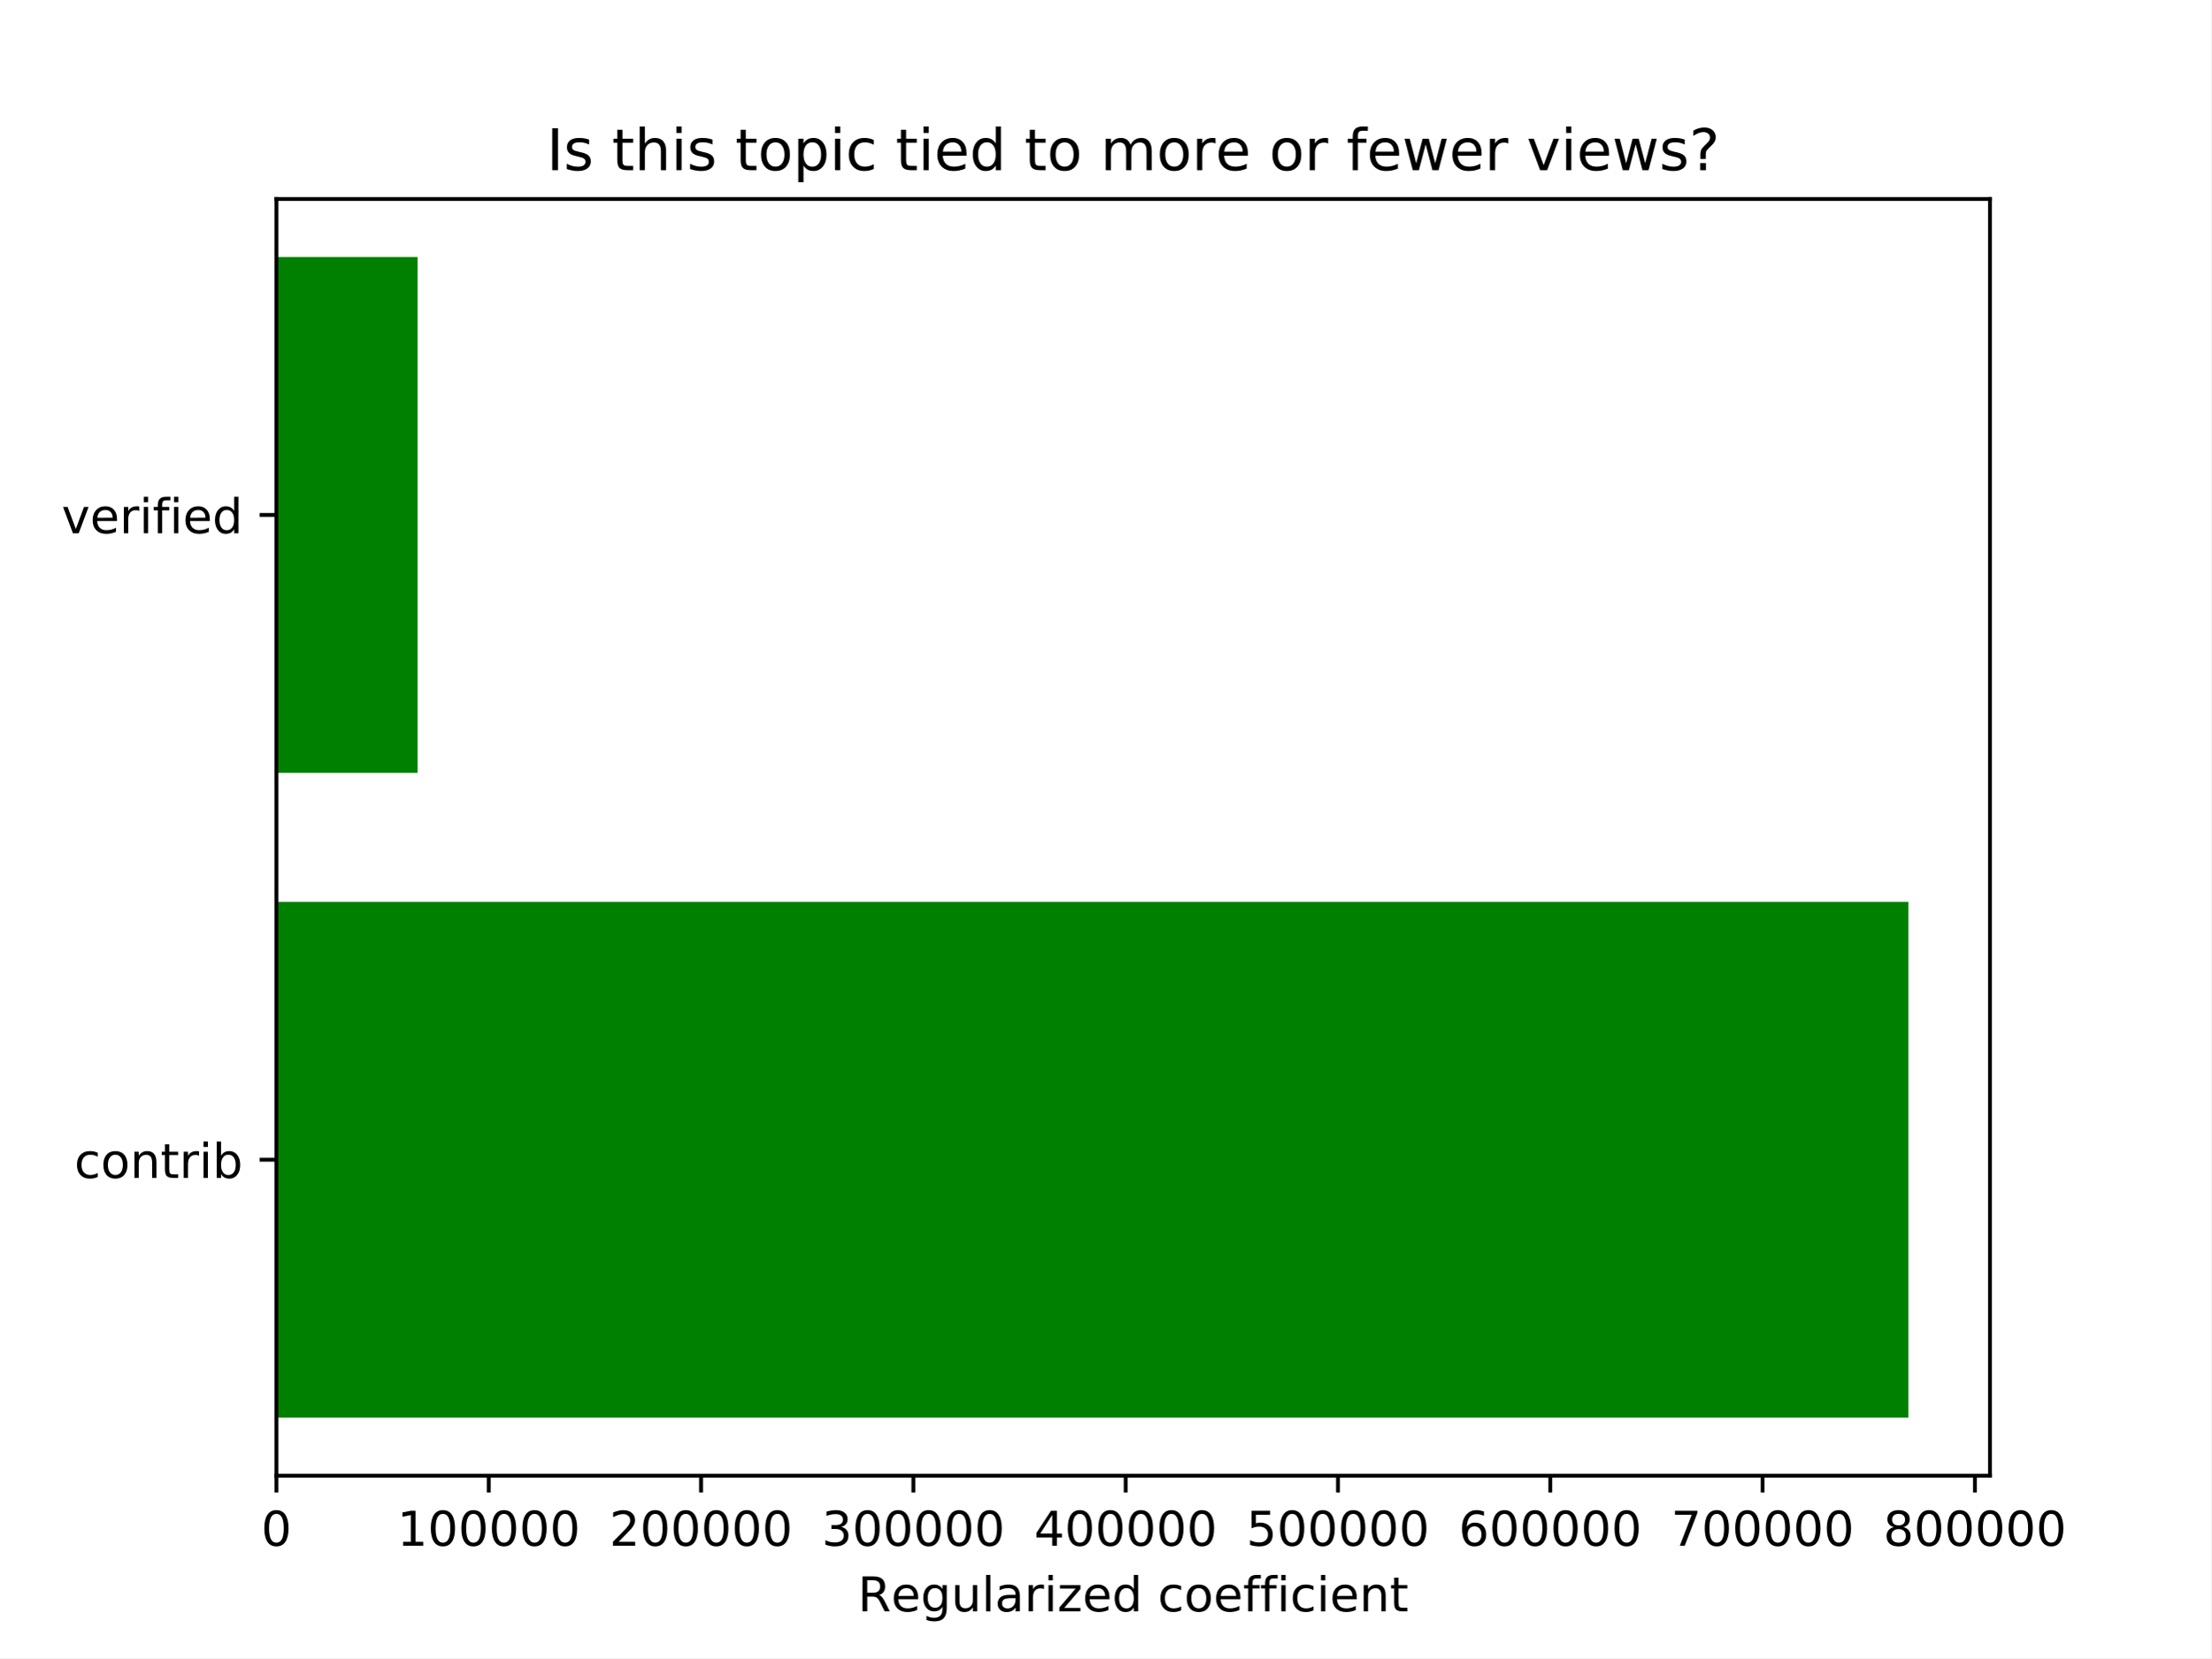
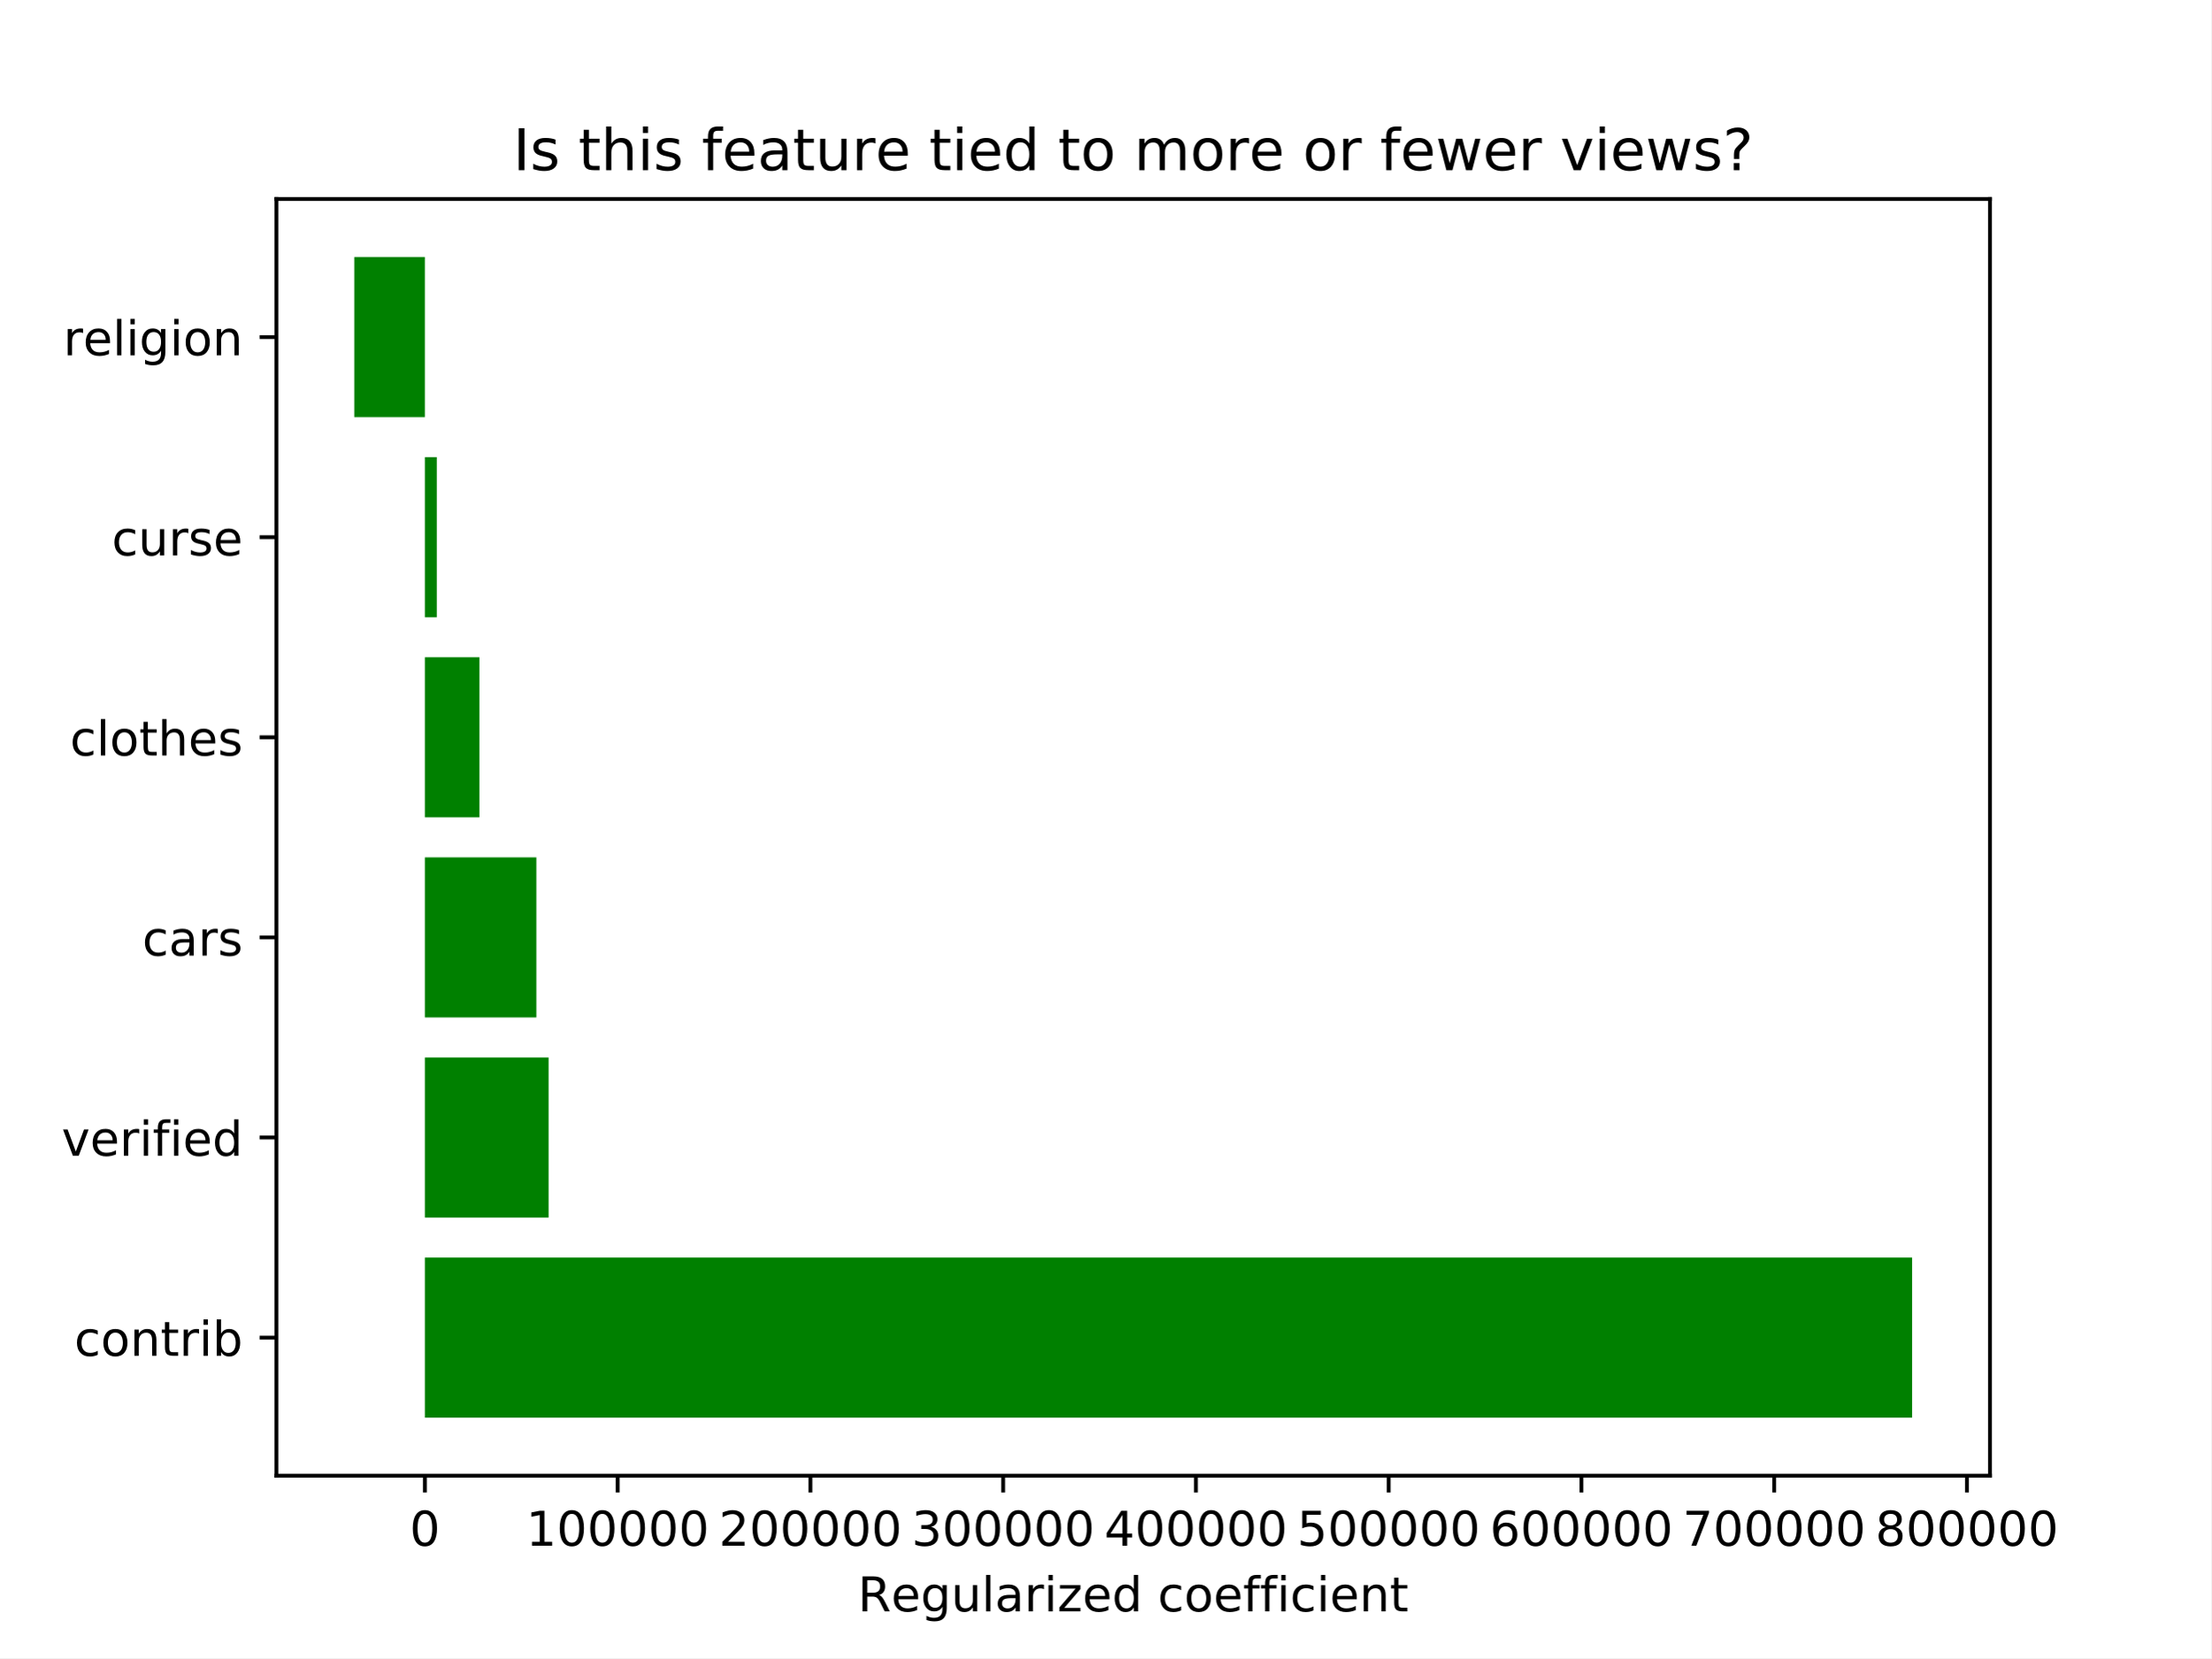
<svg xmlns="http://www.w3.org/2000/svg" xmlns:xlink="http://www.w3.org/1999/xlink" height="345.6pt" version="1.1" viewBox="0 0 460.8 345.6" width="460.8pt">
  <defs>
    <style type="text/css">
*{stroke-linecap:butt;stroke-linejoin:round;}
  </style>
  </defs>
  <g id="figure_1">
    <g id="patch_1">
      <path d="M 0 345.6  L 460.8 345.6  L 460.8 0  L 0 0  z " style="fill:#ffffff;" />
    </g>
    <g id="axes_1">
      <g id="patch_2">
        <path d="M 57.6 307.584  L 414.72 307.584  L 414.72 41.472  L 57.6 41.472  z " style="fill:#ffffff;" />
      </g>
      <g id="patch_3">
-         <path clip-path="url(#p72b016778f)" d="M 57.6 53.568  L 87.022 53.568  L 87.022 161.088  L 57.6 161.088  z " style="fill:#008000;" />
+         <path clip-path="url(#pdb02298b8b)" d="M 88.546 53.568  L 73.833 53.568  L 73.833 86.936  L 88.546 86.936  z " style="fill:#008000;" />
      </g>
      <g id="patch_4">
-         <path clip-path="url(#p72b016778f)" d="M 57.6 187.968  L 397.714 187.968  L 397.714 295.488  L 57.6 295.488  z " style="fill:#008000;" />
+         <path clip-path="url(#pdb02298b8b)" d="M 88.546 95.278  L 91.02 95.278  L 91.02 128.647  L 88.546 128.647  z " style="fill:#008000;" />
+       </g>
+       <g id="patch_5">
+         <path clip-path="url(#pdb02298b8b)" d="M 88.546 136.989  L 99.906 136.989  L 99.906 170.357  L 88.546 170.357  z " style="fill:#008000;" />
+       </g>
+       <g id="patch_6">
+         <path clip-path="url(#pdb02298b8b)" d="M 88.546 178.699  L 111.779 178.699  L 111.779 212.067  L 88.546 212.067  z " style="fill:#008000;" />
+       </g>
+       <g id="patch_7">
+         <path clip-path="url(#pdb02298b8b)" d="M 88.546 220.409  L 114.33 220.409  L 114.33 253.778  L 88.546 253.778  z " style="fill:#008000;" />
+       </g>
+       <g id="patch_8">
+         <path clip-path="url(#pdb02298b8b)" d="M 88.546 262.12  L 398.487 262.12  L 398.487 295.488  L 88.546 295.488  z " style="fill:#008000;" />
      </g>
      <g id="matplotlib.axis_1">
        <g id="xtick_1">
          <g id="line2d_1">
            <defs>
-               <path d="M 0 0  L 0 3.5  " id="m51bb837d32" style="stroke:#000000;stroke-width:0.8;" />
-             </defs>
-             <g>
-               <use style="stroke:#000000;stroke-width:0.8;" x="57.6" xlink:href="#m51bb837d32" y="307.584" />
+               <path d="M 0 0  L 0 3.5  " id="m0fb5772325" style="stroke:#000000;stroke-width:0.8;" />
+             </defs>
+             <g>
+               <use style="stroke:#000000;stroke-width:0.8;" x="88.546" xlink:href="#m0fb5772325" y="307.584" />
            </g>
          </g>
          <g id="text_1">
            <defs>
              <path d="M 31.781 66.406  Q 24.172 66.406 20.328 58.906  Q 16.5 51.422 16.5 36.375  Q 16.5 21.391 20.328 13.891  Q 24.172 6.391 31.781 6.391  Q 39.453 6.391 43.281 13.891  Q 47.125 21.391 47.125 36.375  Q 47.125 51.422 43.281 58.906  Q 39.453 66.406 31.781 66.406  z M 31.781 74.219  Q 44.047 74.219 50.516 64.516  Q 56.984 54.828 56.984 36.375  Q 56.984 17.969 50.516 8.266  Q 44.047 -1.422 31.781 -1.422  Q 19.531 -1.422 13.062 8.266  Q 6.594 17.969 6.594 36.375  Q 6.594 54.828 13.062 64.516  Q 19.531 74.219 31.781 74.219  z " id="DejaVuSans-48" />
            </defs>
-             <g transform="translate(54.41875 322.1824)scale(0.1 -0.1)">
+             <g transform="translate(85.36447 322.1824)scale(0.1 -0.1)">
              <use xlink:href="#DejaVuSans-48" />
            </g>
          </g>
        </g>
        <g id="xtick_2">
          <g id="line2d_2">
            <g>
-               <use style="stroke:#000000;stroke-width:0.8;" x="101.848" xlink:href="#m51bb837d32" y="307.584" />
+               <use style="stroke:#000000;stroke-width:0.8;" x="128.718" xlink:href="#m0fb5772325" y="307.584" />
            </g>
          </g>
          <g id="text_2">
            <defs>
              <path d="M 12.406 8.297  L 28.516 8.297  L 28.516 63.922  L 10.984 60.406  L 10.984 69.391  L 28.422 72.906  L 38.281 72.906  L 38.281 8.297  L 54.391 8.297  L 54.391 0  L 12.406 0  z " id="DejaVuSans-49" />
            </defs>
-             <g transform="translate(82.7604 322.1824)scale(0.1 -0.1)">
+             <g transform="translate(109.6302 322.1824)scale(0.1 -0.1)">
              <use xlink:href="#DejaVuSans-49" />
              <use x="63.623" xlink:href="#DejaVuSans-48" />
              <use x="127.246" xlink:href="#DejaVuSans-48" />
              <use x="190.869" xlink:href="#DejaVuSans-48" />
              <use x="254.492" xlink:href="#DejaVuSans-48" />
              <use x="318.115" xlink:href="#DejaVuSans-48" />
            </g>
          </g>
        </g>
        <g id="xtick_3">
          <g id="line2d_3">
            <g>
-               <use style="stroke:#000000;stroke-width:0.8;" x="146.096" xlink:href="#m51bb837d32" y="307.584" />
+               <use style="stroke:#000000;stroke-width:0.8;" x="168.89" xlink:href="#m0fb5772325" y="307.584" />
            </g>
          </g>
          <g id="text_3">
            <defs>
              <path d="M 19.188 8.297  L 53.609 8.297  L 53.609 0  L 7.328 0  L 7.328 8.297  Q 12.938 14.109 22.625 23.891  Q 32.328 33.688 34.812 36.531  Q 39.547 41.844 41.422 45.531  Q 43.312 49.219 43.312 52.781  Q 43.312 58.594 39.234 62.25  Q 35.156 65.922 28.609 65.922  Q 23.969 65.922 18.812 64.312  Q 13.672 62.703 7.812 59.422  L 7.812 69.391  Q 13.766 71.781 18.938 73  Q 24.125 74.219 28.422 74.219  Q 39.75 74.219 46.484 68.547  Q 53.219 62.891 53.219 53.422  Q 53.219 48.922 51.531 44.891  Q 49.859 40.875 45.406 35.406  Q 44.188 33.984 37.641 27.219  Q 31.109 20.453 19.188 8.297  z " id="DejaVuSans-50" />
            </defs>
-             <g transform="translate(127.0083 322.1824)scale(0.1 -0.1)">
+             <g transform="translate(149.8022 322.1824)scale(0.1 -0.1)">
              <use xlink:href="#DejaVuSans-50" />
              <use x="63.623" xlink:href="#DejaVuSans-48" />
              <use x="127.246" xlink:href="#DejaVuSans-48" />
              <use x="190.869" xlink:href="#DejaVuSans-48" />
              <use x="254.492" xlink:href="#DejaVuSans-48" />
              <use x="318.115" xlink:href="#DejaVuSans-48" />
            </g>
          </g>
        </g>
        <g id="xtick_4">
          <g id="line2d_4">
            <g>
-               <use style="stroke:#000000;stroke-width:0.8;" x="190.344" xlink:href="#m51bb837d32" y="307.584" />
+               <use style="stroke:#000000;stroke-width:0.8;" x="209.062" xlink:href="#m0fb5772325" y="307.584" />
            </g>
          </g>
          <g id="text_4">
            <defs>
              <path d="M 40.578 39.312  Q 47.656 37.797 51.625 33  Q 55.609 28.219 55.609 21.188  Q 55.609 10.406 48.188 4.484  Q 40.766 -1.422 27.094 -1.422  Q 22.516 -1.422 17.656 -0.516  Q 12.797 0.391 7.625 2.203  L 7.625 11.719  Q 11.719 9.328 16.594 8.109  Q 21.484 6.891 26.812 6.891  Q 36.078 6.891 40.938 10.547  Q 45.797 14.203 45.797 21.188  Q 45.797 27.641 41.281 31.266  Q 36.766 34.906 28.719 34.906  L 20.219 34.906  L 20.219 43.016  L 29.109 43.016  Q 36.375 43.016 40.234 45.922  Q 44.094 48.828 44.094 54.297  Q 44.094 59.906 40.109 62.906  Q 36.141 65.922 28.719 65.922  Q 24.656 65.922 20.016 65.031  Q 15.375 64.156 9.812 62.312  L 9.812 71.094  Q 15.438 72.656 20.344 73.438  Q 25.25 74.219 29.594 74.219  Q 40.828 74.219 47.359 69.109  Q 53.906 64.016 53.906 55.328  Q 53.906 49.266 50.438 45.094  Q 46.969 40.922 40.578 39.312  z " id="DejaVuSans-51" />
            </defs>
-             <g transform="translate(171.2562 322.1824)scale(0.1 -0.1)">
+             <g transform="translate(189.9741 322.1824)scale(0.1 -0.1)">
              <use xlink:href="#DejaVuSans-51" />
              <use x="63.623" xlink:href="#DejaVuSans-48" />
              <use x="127.246" xlink:href="#DejaVuSans-48" />
              <use x="190.869" xlink:href="#DejaVuSans-48" />
              <use x="254.492" xlink:href="#DejaVuSans-48" />
              <use x="318.115" xlink:href="#DejaVuSans-48" />
            </g>
          </g>
        </g>
        <g id="xtick_5">
          <g id="line2d_5">
            <g>
-               <use style="stroke:#000000;stroke-width:0.8;" x="234.592" xlink:href="#m51bb837d32" y="307.584" />
+               <use style="stroke:#000000;stroke-width:0.8;" x="249.234" xlink:href="#m0fb5772325" y="307.584" />
            </g>
          </g>
          <g id="text_5">
            <defs>
              <path d="M 37.797 64.312  L 12.891 25.391  L 37.797 25.391  z M 35.203 72.906  L 47.609 72.906  L 47.609 25.391  L 58.016 25.391  L 58.016 17.188  L 47.609 17.188  L 47.609 0  L 37.797 0  L 37.797 17.188  L 4.891 17.188  L 4.891 26.703  z " id="DejaVuSans-52" />
            </defs>
-             <g transform="translate(215.5041 322.1824)scale(0.1 -0.1)">
+             <g transform="translate(230.1461 322.1824)scale(0.1 -0.1)">
              <use xlink:href="#DejaVuSans-52" />
              <use x="63.623" xlink:href="#DejaVuSans-48" />
              <use x="127.246" xlink:href="#DejaVuSans-48" />
              <use x="190.869" xlink:href="#DejaVuSans-48" />
              <use x="254.492" xlink:href="#DejaVuSans-48" />
              <use x="318.115" xlink:href="#DejaVuSans-48" />
            </g>
          </g>
        </g>
        <g id="xtick_6">
          <g id="line2d_6">
            <g>
-               <use style="stroke:#000000;stroke-width:0.8;" x="278.839" xlink:href="#m51bb837d32" y="307.584" />
+               <use style="stroke:#000000;stroke-width:0.8;" x="289.406" xlink:href="#m0fb5772325" y="307.584" />
            </g>
          </g>
          <g id="text_6">
            <defs>
              <path d="M 10.797 72.906  L 49.516 72.906  L 49.516 64.594  L 19.828 64.594  L 19.828 46.734  Q 21.969 47.469 24.109 47.828  Q 26.266 48.188 28.422 48.188  Q 40.625 48.188 47.75 41.5  Q 54.891 34.812 54.891 23.391  Q 54.891 11.625 47.562 5.094  Q 40.234 -1.422 26.906 -1.422  Q 22.312 -1.422 17.547 -0.641  Q 12.797 0.141 7.719 1.703  L 7.719 11.625  Q 12.109 9.234 16.797 8.062  Q 21.484 6.891 26.703 6.891  Q 35.156 6.891 40.078 11.328  Q 45.016 15.766 45.016 23.391  Q 45.016 31 40.078 35.438  Q 35.156 39.891 26.703 39.891  Q 22.75 39.891 18.812 39.016  Q 14.891 38.141 10.797 36.281  z " id="DejaVuSans-53" />
            </defs>
-             <g transform="translate(259.752 322.1824)scale(0.1 -0.1)">
+             <g transform="translate(270.3181 322.1824)scale(0.1 -0.1)">
              <use xlink:href="#DejaVuSans-53" />
              <use x="63.623" xlink:href="#DejaVuSans-48" />
              <use x="127.246" xlink:href="#DejaVuSans-48" />
              <use x="190.869" xlink:href="#DejaVuSans-48" />
              <use x="254.492" xlink:href="#DejaVuSans-48" />
              <use x="318.115" xlink:href="#DejaVuSans-48" />
            </g>
          </g>
        </g>
        <g id="xtick_7">
          <g id="line2d_7">
            <g>
-               <use style="stroke:#000000;stroke-width:0.8;" x="323.087" xlink:href="#m51bb837d32" y="307.584" />
+               <use style="stroke:#000000;stroke-width:0.8;" x="329.578" xlink:href="#m0fb5772325" y="307.584" />
            </g>
          </g>
          <g id="text_7">
            <defs>
              <path d="M 33.016 40.375  Q 26.375 40.375 22.484 35.828  Q 18.609 31.297 18.609 23.391  Q 18.609 15.531 22.484 10.953  Q 26.375 6.391 33.016 6.391  Q 39.656 6.391 43.531 10.953  Q 47.406 15.531 47.406 23.391  Q 47.406 31.297 43.531 35.828  Q 39.656 40.375 33.016 40.375  z M 52.594 71.297  L 52.594 62.312  Q 48.875 64.062 45.094 64.984  Q 41.312 65.922 37.594 65.922  Q 27.828 65.922 22.672 59.328  Q 17.531 52.734 16.797 39.406  Q 19.672 43.656 24.016 45.922  Q 28.375 48.188 33.594 48.188  Q 44.578 48.188 50.953 41.516  Q 57.328 34.859 57.328 23.391  Q 57.328 12.156 50.688 5.359  Q 44.047 -1.422 33.016 -1.422  Q 20.359 -1.422 13.672 8.266  Q 6.984 17.969 6.984 36.375  Q 6.984 53.656 15.188 63.938  Q 23.391 74.219 37.203 74.219  Q 40.922 74.219 44.703 73.484  Q 48.484 72.75 52.594 71.297  z " id="DejaVuSans-54" />
            </defs>
-             <g transform="translate(303.9999 322.1824)scale(0.1 -0.1)">
+             <g transform="translate(310.49 322.1824)scale(0.1 -0.1)">
              <use xlink:href="#DejaVuSans-54" />
              <use x="63.623" xlink:href="#DejaVuSans-48" />
              <use x="127.246" xlink:href="#DejaVuSans-48" />
              <use x="190.869" xlink:href="#DejaVuSans-48" />
              <use x="254.492" xlink:href="#DejaVuSans-48" />
              <use x="318.115" xlink:href="#DejaVuSans-48" />
            </g>
          </g>
        </g>
        <g id="xtick_8">
          <g id="line2d_8">
            <g>
-               <use style="stroke:#000000;stroke-width:0.8;" x="367.335" xlink:href="#m51bb837d32" y="307.584" />
+               <use style="stroke:#000000;stroke-width:0.8;" x="369.75" xlink:href="#m0fb5772325" y="307.584" />
            </g>
          </g>
          <g id="text_8">
            <defs>
              <path d="M 8.203 72.906  L 55.078 72.906  L 55.078 68.703  L 28.609 0  L 18.312 0  L 43.219 64.594  L 8.203 64.594  z " id="DejaVuSans-55" />
            </defs>
-             <g transform="translate(348.2478 322.1824)scale(0.1 -0.1)">
+             <g transform="translate(350.662 322.1824)scale(0.1 -0.1)">
              <use xlink:href="#DejaVuSans-55" />
              <use x="63.623" xlink:href="#DejaVuSans-48" />
              <use x="127.246" xlink:href="#DejaVuSans-48" />
              <use x="190.869" xlink:href="#DejaVuSans-48" />
              <use x="254.492" xlink:href="#DejaVuSans-48" />
              <use x="318.115" xlink:href="#DejaVuSans-48" />
            </g>
          </g>
        </g>
        <g id="xtick_9">
          <g id="line2d_9">
            <g>
-               <use style="stroke:#000000;stroke-width:0.8;" x="411.583" xlink:href="#m51bb837d32" y="307.584" />
+               <use style="stroke:#000000;stroke-width:0.8;" x="409.921" xlink:href="#m0fb5772325" y="307.584" />
            </g>
          </g>
          <g id="text_9">
            <defs>
              <path d="M 31.781 34.625  Q 24.75 34.625 20.719 30.859  Q 16.703 27.094 16.703 20.516  Q 16.703 13.922 20.719 10.156  Q 24.75 6.391 31.781 6.391  Q 38.812 6.391 42.859 10.172  Q 46.922 13.969 46.922 20.516  Q 46.922 27.094 42.891 30.859  Q 38.875 34.625 31.781 34.625  z M 21.922 38.812  Q 15.578 40.375 12.031 44.719  Q 8.5 49.078 8.5 55.328  Q 8.5 64.062 14.719 69.141  Q 20.953 74.219 31.781 74.219  Q 42.672 74.219 48.875 69.141  Q 55.078 64.062 55.078 55.328  Q 55.078 49.078 51.531 44.719  Q 48 40.375 41.703 38.812  Q 48.828 37.156 52.797 32.312  Q 56.781 27.484 56.781 20.516  Q 56.781 9.906 50.312 4.234  Q 43.844 -1.422 31.781 -1.422  Q 19.734 -1.422 13.25 4.234  Q 6.781 9.906 6.781 20.516  Q 6.781 27.484 10.781 32.312  Q 14.797 37.156 21.922 38.812  z M 18.312 54.391  Q 18.312 48.734 21.844 45.562  Q 25.391 42.391 31.781 42.391  Q 38.141 42.391 41.719 45.562  Q 45.312 48.734 45.312 54.391  Q 45.312 60.062 41.719 63.234  Q 38.141 66.406 31.781 66.406  Q 25.391 66.406 21.844 63.234  Q 18.312 60.062 18.312 54.391  z " id="DejaVuSans-56" />
            </defs>
-             <g transform="translate(392.4957 322.1824)scale(0.1 -0.1)">
+             <g transform="translate(390.834 322.1824)scale(0.1 -0.1)">
              <use xlink:href="#DejaVuSans-56" />
              <use x="63.623" xlink:href="#DejaVuSans-48" />
              <use x="127.246" xlink:href="#DejaVuSans-48" />
              <use x="190.869" xlink:href="#DejaVuSans-48" />
              <use x="254.492" xlink:href="#DejaVuSans-48" />
              <use x="318.115" xlink:href="#DejaVuSans-48" />
            </g>
          </g>
        </g>
        <g id="text_10">
          <defs>
            <path d="M 44.391 34.188  Q 47.562 33.109 50.562 29.594  Q 53.562 26.078 56.594 19.922  L 66.609 0  L 56 0  L 46.688 18.703  Q 43.062 26.031 39.672 28.422  Q 36.281 30.812 30.422 30.812  L 19.672 30.812  L 19.672 0  L 9.812 0  L 9.812 72.906  L 32.078 72.906  Q 44.578 72.906 50.734 67.672  Q 56.891 62.453 56.891 51.906  Q 56.891 45.016 53.688 40.469  Q 50.484 35.938 44.391 34.188  z M 19.672 64.797  L 19.672 38.922  L 32.078 38.922  Q 39.203 38.922 42.844 42.219  Q 46.484 45.516 46.484 51.906  Q 46.484 58.297 42.844 61.547  Q 39.203 64.797 32.078 64.797  z " id="DejaVuSans-82" />
            <path d="M 56.203 29.594  L 56.203 25.203  L 14.891 25.203  Q 15.484 15.922 20.484 11.062  Q 25.484 6.203 34.422 6.203  Q 39.594 6.203 44.453 7.469  Q 49.312 8.734 54.109 11.281  L 54.109 2.781  Q 49.266 0.734 44.188 -0.344  Q 39.109 -1.422 33.891 -1.422  Q 20.797 -1.422 13.156 6.188  Q 5.516 13.812 5.516 26.812  Q 5.516 40.234 12.766 48.109  Q 20.016 56 32.328 56  Q 43.359 56 49.781 48.891  Q 56.203 41.797 56.203 29.594  z M 47.219 32.234  Q 47.125 39.594 43.094 43.984  Q 39.062 48.391 32.422 48.391  Q 24.906 48.391 20.391 44.141  Q 15.875 39.891 15.188 32.172  z " id="DejaVuSans-101" />
            <path d="M 45.406 27.984  Q 45.406 37.75 41.375 43.109  Q 37.359 48.484 30.078 48.484  Q 22.859 48.484 18.828 43.109  Q 14.797 37.75 14.797 27.984  Q 14.797 18.266 18.828 12.891  Q 22.859 7.516 30.078 7.516  Q 37.359 7.516 41.375 12.891  Q 45.406 18.266 45.406 27.984  z M 54.391 6.781  Q 54.391 -7.172 48.188 -13.984  Q 42 -20.797 29.203 -20.797  Q 24.469 -20.797 20.266 -20.094  Q 16.062 -19.391 12.109 -17.922  L 12.109 -9.188  Q 16.062 -11.328 19.922 -12.344  Q 23.781 -13.375 27.781 -13.375  Q 36.625 -13.375 41.016 -8.766  Q 45.406 -4.156 45.406 5.172  L 45.406 9.625  Q 42.625 4.781 38.281 2.391  Q 33.938 0 27.875 0  Q 17.828 0 11.672 7.656  Q 5.516 15.328 5.516 27.984  Q 5.516 40.672 11.672 48.328  Q 17.828 56 27.875 56  Q 33.938 56 38.281 53.609  Q 42.625 51.219 45.406 46.391  L 45.406 54.688  L 54.391 54.688  z " id="DejaVuSans-103" />
            <path d="M 8.5 21.578  L 8.5 54.688  L 17.484 54.688  L 17.484 21.922  Q 17.484 14.156 20.5 10.266  Q 23.531 6.391 29.594 6.391  Q 36.859 6.391 41.078 11.031  Q 45.312 15.672 45.312 23.688  L 45.312 54.688  L 54.297 54.688  L 54.297 0  L 45.312 0  L 45.312 8.406  Q 42.047 3.422 37.719 1  Q 33.406 -1.422 27.688 -1.422  Q 18.266 -1.422 13.375 4.438  Q 8.5 10.297 8.5 21.578  z M 31.109 56  z " id="DejaVuSans-117" />
            <path d="M 9.422 75.984  L 18.406 75.984  L 18.406 0  L 9.422 0  z " id="DejaVuSans-108" />
            <path d="M 34.281 27.484  Q 23.391 27.484 19.188 25  Q 14.984 22.516 14.984 16.5  Q 14.984 11.719 18.141 8.906  Q 21.297 6.109 26.703 6.109  Q 34.188 6.109 38.703 11.406  Q 43.219 16.703 43.219 25.484  L 43.219 27.484  z M 52.203 31.203  L 52.203 0  L 43.219 0  L 43.219 8.297  Q 40.141 3.328 35.547 0.953  Q 30.953 -1.422 24.312 -1.422  Q 15.922 -1.422 10.953 3.297  Q 6 8.016 6 15.922  Q 6 25.141 12.172 29.828  Q 18.359 34.516 30.609 34.516  L 43.219 34.516  L 43.219 35.406  Q 43.219 41.609 39.141 45  Q 35.062 48.391 27.688 48.391  Q 23 48.391 18.547 47.266  Q 14.109 46.141 10.016 43.891  L 10.016 52.203  Q 14.938 54.109 19.578 55.047  Q 24.219 56 28.609 56  Q 40.484 56 46.344 49.844  Q 52.203 43.703 52.203 31.203  z " id="DejaVuSans-97" />
            <path d="M 41.109 46.297  Q 39.594 47.172 37.812 47.578  Q 36.031 48 33.891 48  Q 26.266 48 22.188 43.047  Q 18.109 38.094 18.109 28.812  L 18.109 0  L 9.078 0  L 9.078 54.688  L 18.109 54.688  L 18.109 46.188  Q 20.953 51.172 25.484 53.578  Q 30.031 56 36.531 56  Q 37.453 56 38.578 55.875  Q 39.703 55.766 41.062 55.516  z " id="DejaVuSans-114" />
            <path d="M 9.422 54.688  L 18.406 54.688  L 18.406 0  L 9.422 0  z M 9.422 75.984  L 18.406 75.984  L 18.406 64.594  L 9.422 64.594  z " id="DejaVuSans-105" />
            <path d="M 5.516 54.688  L 48.188 54.688  L 48.188 46.484  L 14.406 7.172  L 48.188 7.172  L 48.188 0  L 4.297 0  L 4.297 8.203  L 38.094 47.516  L 5.516 47.516  z " id="DejaVuSans-122" />
            <path d="M 45.406 46.391  L 45.406 75.984  L 54.391 75.984  L 54.391 0  L 45.406 0  L 45.406 8.203  Q 42.578 3.328 38.25 0.953  Q 33.938 -1.422 27.875 -1.422  Q 17.969 -1.422 11.734 6.484  Q 5.516 14.406 5.516 27.297  Q 5.516 40.188 11.734 48.094  Q 17.969 56 27.875 56  Q 33.938 56 38.25 53.625  Q 42.578 51.266 45.406 46.391  z M 14.797 27.297  Q 14.797 17.391 18.875 11.75  Q 22.953 6.109 30.078 6.109  Q 37.203 6.109 41.297 11.75  Q 45.406 17.391 45.406 27.297  Q 45.406 37.203 41.297 42.844  Q 37.203 48.484 30.078 48.484  Q 22.953 48.484 18.875 42.844  Q 14.797 37.203 14.797 27.297  z " id="DejaVuSans-100" />
            <path id="DejaVuSans-32" />
            <path d="M 48.781 52.594  L 48.781 44.188  Q 44.969 46.297 41.141 47.344  Q 37.312 48.391 33.406 48.391  Q 24.656 48.391 19.812 42.844  Q 14.984 37.312 14.984 27.297  Q 14.984 17.281 19.812 11.734  Q 24.656 6.203 33.406 6.203  Q 37.312 6.203 41.141 7.25  Q 44.969 8.297 48.781 10.406  L 48.781 2.094  Q 45.016 0.344 40.984 -0.531  Q 36.969 -1.422 32.422 -1.422  Q 20.062 -1.422 12.781 6.344  Q 5.516 14.109 5.516 27.297  Q 5.516 40.672 12.859 48.328  Q 20.219 56 33.016 56  Q 37.156 56 41.109 55.141  Q 45.062 54.297 48.781 52.594  z " id="DejaVuSans-99" />
            <path d="M 30.609 48.391  Q 23.391 48.391 19.188 42.75  Q 14.984 37.109 14.984 27.297  Q 14.984 17.484 19.156 11.844  Q 23.344 6.203 30.609 6.203  Q 37.797 6.203 41.984 11.859  Q 46.188 17.531 46.188 27.297  Q 46.188 37.016 41.984 42.703  Q 37.797 48.391 30.609 48.391  z M 30.609 56  Q 42.328 56 49.016 48.375  Q 55.719 40.766 55.719 27.297  Q 55.719 13.875 49.016 6.219  Q 42.328 -1.422 30.609 -1.422  Q 18.844 -1.422 12.172 6.219  Q 5.516 13.875 5.516 27.297  Q 5.516 40.766 12.172 48.375  Q 18.844 56 30.609 56  z " id="DejaVuSans-111" />
            <path d="M 37.109 75.984  L 37.109 68.5  L 28.516 68.5  Q 23.688 68.5 21.797 66.547  Q 19.922 64.594 19.922 59.516  L 19.922 54.688  L 34.719 54.688  L 34.719 47.703  L 19.922 47.703  L 19.922 0  L 10.891 0  L 10.891 47.703  L 2.297 47.703  L 2.297 54.688  L 10.891 54.688  L 10.891 58.5  Q 10.891 67.625 15.141 71.797  Q 19.391 75.984 28.609 75.984  z " id="DejaVuSans-102" />
            <path d="M 54.891 33.016  L 54.891 0  L 45.906 0  L 45.906 32.719  Q 45.906 40.484 42.875 44.328  Q 39.844 48.188 33.797 48.188  Q 26.516 48.188 22.312 43.547  Q 18.109 38.922 18.109 30.906  L 18.109 0  L 9.078 0  L 9.078 54.688  L 18.109 54.688  L 18.109 46.188  Q 21.344 51.125 25.703 53.562  Q 30.078 56 35.797 56  Q 45.219 56 50.047 50.172  Q 54.891 44.344 54.891 33.016  z " id="DejaVuSans-110" />
            <path d="M 18.312 70.219  L 18.312 54.688  L 36.812 54.688  L 36.812 47.703  L 18.312 47.703  L 18.312 18.016  Q 18.312 11.328 20.141 9.422  Q 21.969 7.516 27.594 7.516  L 36.812 7.516  L 36.812 0  L 27.594 0  Q 17.188 0 13.234 3.875  Q 9.281 7.766 9.281 18.016  L 9.281 47.703  L 2.688 47.703  L 2.688 54.688  L 9.281 54.688  L 9.281 70.219  z " id="DejaVuSans-116" />
          </defs>
          <g transform="translate(178.7694 335.8606)scale(0.1 -0.1)">
            <use xlink:href="#DejaVuSans-82" />
            <use x="69.42" xlink:href="#DejaVuSans-101" />
            <use x="130.943" xlink:href="#DejaVuSans-103" />
            <use x="194.42" xlink:href="#DejaVuSans-117" />
            <use x="257.799" xlink:href="#DejaVuSans-108" />
            <use x="285.582" xlink:href="#DejaVuSans-97" />
            <use x="346.861" xlink:href="#DejaVuSans-114" />
            <use x="387.975" xlink:href="#DejaVuSans-105" />
            <use x="415.758" xlink:href="#DejaVuSans-122" />
            <use x="468.248" xlink:href="#DejaVuSans-101" />
            <use x="529.771" xlink:href="#DejaVuSans-100" />
            <use x="593.248" xlink:href="#DejaVuSans-32" />
            <use x="625.035" xlink:href="#DejaVuSans-99" />
            <use x="680.016" xlink:href="#DejaVuSans-111" />
            <use x="741.197" xlink:href="#DejaVuSans-101" />
            <use x="802.721" xlink:href="#DejaVuSans-102" />
            <use x="837.926" xlink:href="#DejaVuSans-102" />
            <use x="873.131" xlink:href="#DejaVuSans-105" />
            <use x="900.914" xlink:href="#DejaVuSans-99" />
            <use x="955.895" xlink:href="#DejaVuSans-105" />
            <use x="983.678" xlink:href="#DejaVuSans-101" />
            <use x="1045.201" xlink:href="#DejaVuSans-110" />
            <use x="1108.58" xlink:href="#DejaVuSans-116" />
          </g>
        </g>
      </g>
      <g id="matplotlib.axis_2">
        <g id="ytick_1">
          <g id="line2d_10">
            <defs>
-               <path d="M 0 0  L -3.5 0  " id="m57d0179df6" style="stroke:#000000;stroke-width:0.8;" />
-             </defs>
-             <g>
-               <use style="stroke:#000000;stroke-width:0.8;" x="57.6" xlink:href="#m57d0179df6" y="107.328" />
+               <path d="M 0 0  L -3.5 0  " id="mc1aab32a1b" style="stroke:#000000;stroke-width:0.8;" />
+             </defs>
+             <g>
+               <use style="stroke:#000000;stroke-width:0.8;" x="57.6" xlink:href="#mc1aab32a1b" y="70.252" />
            </g>
          </g>
          <g id="text_11">
+             <g transform="translate(13.2 74.05136)scale(0.1 -0.1)">
+               <use xlink:href="#DejaVuSans-114" />
+               <use x="41.082" xlink:href="#DejaVuSans-101" />
+               <use x="102.605" xlink:href="#DejaVuSans-108" />
+               <use x="130.389" xlink:href="#DejaVuSans-105" />
+               <use x="158.172" xlink:href="#DejaVuSans-103" />
+               <use x="221.648" xlink:href="#DejaVuSans-105" />
+               <use x="249.432" xlink:href="#DejaVuSans-111" />
+               <use x="310.613" xlink:href="#DejaVuSans-110" />
+             </g>
+           </g>
+         </g>
+         <g id="ytick_2">
+           <g id="line2d_11">
+             <g>
+               <use style="stroke:#000000;stroke-width:0.8;" x="57.6" xlink:href="#mc1aab32a1b" y="111.962" />
+             </g>
+           </g>
+           <g id="text_12">
+             <defs>
+               <path d="M 44.281 53.078  L 44.281 44.578  Q 40.484 46.531 36.375 47.5  Q 32.281 48.484 27.875 48.484  Q 21.188 48.484 17.844 46.438  Q 14.5 44.391 14.5 40.281  Q 14.5 37.156 16.891 35.375  Q 19.281 33.594 26.516 31.984  L 29.594 31.297  Q 39.156 29.25 43.188 25.516  Q 47.219 21.781 47.219 15.094  Q 47.219 7.469 41.188 3.016  Q 35.156 -1.422 24.609 -1.422  Q 20.219 -1.422 15.453 -0.562  Q 10.688 0.297 5.422 2  L 5.422 11.281  Q 10.406 8.688 15.234 7.391  Q 20.062 6.109 24.812 6.109  Q 31.156 6.109 34.562 8.281  Q 37.984 10.453 37.984 14.406  Q 37.984 18.062 35.516 20.016  Q 33.062 21.969 24.703 23.781  L 21.578 24.516  Q 13.234 26.266 9.516 29.906  Q 5.812 33.547 5.812 39.891  Q 5.812 47.609 11.281 51.797  Q 16.75 56 26.812 56  Q 31.781 56 36.172 55.266  Q 40.578 54.547 44.281 53.078  z " id="DejaVuSans-115" />
+             </defs>
+             <g transform="translate(23.29062 115.7617)scale(0.1 -0.1)">
+               <use xlink:href="#DejaVuSans-99" />
+               <use x="54.98" xlink:href="#DejaVuSans-117" />
+               <use x="118.359" xlink:href="#DejaVuSans-114" />
+               <use x="159.473" xlink:href="#DejaVuSans-115" />
+               <use x="211.572" xlink:href="#DejaVuSans-101" />
+             </g>
+           </g>
+         </g>
+         <g id="ytick_3">
+           <g id="line2d_12">
+             <g>
+               <use style="stroke:#000000;stroke-width:0.8;" x="57.6" xlink:href="#mc1aab32a1b" y="153.673" />
+             </g>
+           </g>
+           <g id="text_13">
+             <defs>
+               <path d="M 54.891 33.016  L 54.891 0  L 45.906 0  L 45.906 32.719  Q 45.906 40.484 42.875 44.328  Q 39.844 48.188 33.797 48.188  Q 26.516 48.188 22.312 43.547  Q 18.109 38.922 18.109 30.906  L 18.109 0  L 9.078 0  L 9.078 75.984  L 18.109 75.984  L 18.109 46.188  Q 21.344 51.125 25.703 53.562  Q 30.078 56 35.797 56  Q 45.219 56 50.047 50.172  Q 54.891 44.344 54.891 33.016  z " id="DejaVuSans-104" />
+             </defs>
+             <g transform="translate(14.58437 157.472)scale(0.1 -0.1)">
+               <use xlink:href="#DejaVuSans-99" />
+               <use x="54.98" xlink:href="#DejaVuSans-108" />
+               <use x="82.764" xlink:href="#DejaVuSans-111" />
+               <use x="143.945" xlink:href="#DejaVuSans-116" />
+               <use x="183.154" xlink:href="#DejaVuSans-104" />
+               <use x="246.533" xlink:href="#DejaVuSans-101" />
+               <use x="308.057" xlink:href="#DejaVuSans-115" />
+             </g>
+           </g>
+         </g>
+         <g id="ytick_4">
+           <g id="line2d_13">
+             <g>
+               <use style="stroke:#000000;stroke-width:0.8;" x="57.6" xlink:href="#mc1aab32a1b" y="195.383" />
+             </g>
+           </g>
+           <g id="text_14">
+             <g transform="translate(29.65312 199.1824)scale(0.1 -0.1)">
+               <use xlink:href="#DejaVuSans-99" />
+               <use x="54.98" xlink:href="#DejaVuSans-97" />
+               <use x="116.26" xlink:href="#DejaVuSans-114" />
+               <use x="157.373" xlink:href="#DejaVuSans-115" />
+             </g>
+           </g>
+         </g>
+         <g id="ytick_5">
+           <g id="line2d_14">
+             <g>
+               <use style="stroke:#000000;stroke-width:0.8;" x="57.6" xlink:href="#mc1aab32a1b" y="237.094" />
+             </g>
+           </g>
+           <g id="text_15">
            <defs>
              <path d="M 2.984 54.688  L 12.5 54.688  L 29.594 8.797  L 46.688 54.688  L 56.203 54.688  L 35.688 0  L 23.484 0  z " id="DejaVuSans-118" />
            </defs>
-             <g transform="translate(12.83906 111.1272)scale(0.1 -0.1)">
+             <g transform="translate(12.83906 240.8927)scale(0.1 -0.1)">
              <use xlink:href="#DejaVuSans-118" />
              <use x="59.18" xlink:href="#DejaVuSans-101" />
              <use x="120.703" xlink:href="#DejaVuSans-114" />
              <use x="161.816" xlink:href="#DejaVuSans-105" />
              <use x="189.6" xlink:href="#DejaVuSans-102" />
              <use x="224.805" xlink:href="#DejaVuSans-105" />
              <use x="252.588" xlink:href="#DejaVuSans-101" />
              <use x="314.111" xlink:href="#DejaVuSans-100" />
            </g>
          </g>
        </g>
-         <g id="ytick_2">
-           <g id="line2d_11">
-             <g>
-               <use style="stroke:#000000;stroke-width:0.8;" x="57.6" xlink:href="#m57d0179df6" y="241.728" />
-             </g>
-           </g>
-           <g id="text_12">
+         <g id="ytick_6">
+           <g id="line2d_15">
+             <g>
+               <use style="stroke:#000000;stroke-width:0.8;" x="57.6" xlink:href="#mc1aab32a1b" y="278.804" />
+             </g>
+           </g>
+           <g id="text_16">
            <defs>
              <path d="M 48.688 27.297  Q 48.688 37.203 44.609 42.844  Q 40.531 48.484 33.406 48.484  Q 26.266 48.484 22.188 42.844  Q 18.109 37.203 18.109 27.297  Q 18.109 17.391 22.188 11.75  Q 26.266 6.109 33.406 6.109  Q 40.531 6.109 44.609 11.75  Q 48.688 17.391 48.688 27.297  z M 18.109 46.391  Q 20.953 51.266 25.266 53.625  Q 29.594 56 35.594 56  Q 45.562 56 51.781 48.094  Q 58.016 40.188 58.016 27.297  Q 58.016 14.406 51.781 6.484  Q 45.562 -1.422 35.594 -1.422  Q 29.594 -1.422 25.266 0.953  Q 20.953 3.328 18.109 8.203  L 18.109 0  L 9.078 0  L 9.078 75.984  L 18.109 75.984  z " id="DejaVuSans-98" />
            </defs>
-             <g transform="translate(15.4875 245.5272)scale(0.1 -0.1)">
+             <g transform="translate(15.4875 282.6031)scale(0.1 -0.1)">
              <use xlink:href="#DejaVuSans-99" />
              <use x="54.98" xlink:href="#DejaVuSans-111" />
              <use x="116.162" xlink:href="#DejaVuSans-110" />
              <use x="179.541" xlink:href="#DejaVuSans-116" />
              <use x="218.75" xlink:href="#DejaVuSans-114" />
              <use x="259.863" xlink:href="#DejaVuSans-105" />
              <use x="287.646" xlink:href="#DejaVuSans-98" />
            </g>
          </g>
        </g>
      </g>
-       <g id="patch_5">
+       <g id="patch_9">
        <path d="M 57.6 307.584  L 57.6 41.472  " style="fill:none;stroke:#000000;stroke-linecap:square;stroke-linejoin:miter;stroke-width:0.8;" />
      </g>
-       <g id="patch_6">
+       <g id="patch_10">
        <path d="M 414.72 307.584  L 414.72 41.472  " style="fill:none;stroke:#000000;stroke-linecap:square;stroke-linejoin:miter;stroke-width:0.8;" />
      </g>
-       <g id="patch_7">
+       <g id="patch_11">
        <path d="M 57.6 307.584  L 414.72 307.584  " style="fill:none;stroke:#000000;stroke-linecap:square;stroke-linejoin:miter;stroke-width:0.8;" />
      </g>
-       <g id="patch_8">
+       <g id="patch_12">
        <path d="M 57.6 41.472  L 414.72 41.472  " style="fill:none;stroke:#000000;stroke-linecap:square;stroke-linejoin:miter;stroke-width:0.8;" />
      </g>
-       <g id="text_13">
+       <g id="text_17">
        <defs>
          <path d="M 9.812 72.906  L 19.672 72.906  L 19.672 0  L 9.812 0  z " id="DejaVuSans-73" />
-           <path d="M 44.281 53.078  L 44.281 44.578  Q 40.484 46.531 36.375 47.5  Q 32.281 48.484 27.875 48.484  Q 21.188 48.484 17.844 46.438  Q 14.5 44.391 14.5 40.281  Q 14.5 37.156 16.891 35.375  Q 19.281 33.594 26.516 31.984  L 29.594 31.297  Q 39.156 29.25 43.188 25.516  Q 47.219 21.781 47.219 15.094  Q 47.219 7.469 41.188 3.016  Q 35.156 -1.422 24.609 -1.422  Q 20.219 -1.422 15.453 -0.562  Q 10.688 0.297 5.422 2  L 5.422 11.281  Q 10.406 8.688 15.234 7.391  Q 20.062 6.109 24.812 6.109  Q 31.156 6.109 34.562 8.281  Q 37.984 10.453 37.984 14.406  Q 37.984 18.062 35.516 20.016  Q 33.062 21.969 24.703 23.781  L 21.578 24.516  Q 13.234 26.266 9.516 29.906  Q 5.812 33.547 5.812 39.891  Q 5.812 47.609 11.281 51.797  Q 16.75 56 26.812 56  Q 31.781 56 36.172 55.266  Q 40.578 54.547 44.281 53.078  z " id="DejaVuSans-115" />
-           <path d="M 54.891 33.016  L 54.891 0  L 45.906 0  L 45.906 32.719  Q 45.906 40.484 42.875 44.328  Q 39.844 48.188 33.797 48.188  Q 26.516 48.188 22.312 43.547  Q 18.109 38.922 18.109 30.906  L 18.109 0  L 9.078 0  L 9.078 75.984  L 18.109 75.984  L 18.109 46.188  Q 21.344 51.125 25.703 53.562  Q 30.078 56 35.797 56  Q 45.219 56 50.047 50.172  Q 54.891 44.344 54.891 33.016  z " id="DejaVuSans-104" />
-           <path d="M 18.109 8.203  L 18.109 -20.797  L 9.078 -20.797  L 9.078 54.688  L 18.109 54.688  L 18.109 46.391  Q 20.953 51.266 25.266 53.625  Q 29.594 56 35.594 56  Q 45.562 56 51.781 48.094  Q 58.016 40.188 58.016 27.297  Q 58.016 14.406 51.781 6.484  Q 45.562 -1.422 35.594 -1.422  Q 29.594 -1.422 25.266 0.953  Q 20.953 3.328 18.109 8.203  z M 48.688 27.297  Q 48.688 37.203 44.609 42.844  Q 40.531 48.484 33.406 48.484  Q 26.266 48.484 22.188 42.844  Q 18.109 37.203 18.109 27.297  Q 18.109 17.391 22.188 11.75  Q 26.266 6.109 33.406 6.109  Q 40.531 6.109 44.609 11.75  Q 48.688 17.391 48.688 27.297  z " id="DejaVuSans-112" />
          <path d="M 52 44.188  Q 55.375 50.25 60.062 53.125  Q 64.75 56 71.094 56  Q 79.641 56 84.281 50.016  Q 88.922 44.047 88.922 33.016  L 88.922 0  L 79.891 0  L 79.891 32.719  Q 79.891 40.578 77.094 44.375  Q 74.312 48.188 68.609 48.188  Q 61.625 48.188 57.562 43.547  Q 53.516 38.922 53.516 30.906  L 53.516 0  L 44.484 0  L 44.484 32.719  Q 44.484 40.625 41.703 44.406  Q 38.922 48.188 33.109 48.188  Q 26.219 48.188 22.156 43.531  Q 18.109 38.875 18.109 30.906  L 18.109 0  L 9.078 0  L 9.078 54.688  L 18.109 54.688  L 18.109 46.188  Q 21.188 51.219 25.484 53.609  Q 29.781 56 35.688 56  Q 41.656 56 45.828 52.969  Q 50 49.953 52 44.188  z " id="DejaVuSans-109" />
          <path d="M 4.203 54.688  L 13.188 54.688  L 24.422 12.016  L 35.594 54.688  L 46.188 54.688  L 57.422 12.016  L 68.609 54.688  L 77.594 54.688  L 63.281 0  L 52.688 0  L 40.922 44.828  L 29.109 0  L 18.5 0  z " id="DejaVuSans-119" />
          <path d="M 19.094 12.406  L 29 12.406  L 29 0  L 19.094 0  z M 28.719 19.578  L 19.391 19.578  L 19.391 27.094  Q 19.391 32.031 20.75 35.203  Q 22.125 38.375 26.516 42.578  L 30.906 46.922  Q 33.688 49.516 34.938 51.812  Q 36.188 54.109 36.188 56.5  Q 36.188 60.844 32.984 63.531  Q 29.781 66.219 24.516 66.219  Q 20.656 66.219 16.281 64.5  Q 11.922 62.797 7.172 59.516  L 7.172 68.703  Q 11.766 71.484 16.469 72.844  Q 21.188 74.219 26.219 74.219  Q 35.203 74.219 40.641 69.484  Q 46.094 64.75 46.094 56.984  Q 46.094 53.266 44.328 49.922  Q 42.578 46.578 38.188 42.391  L 33.891 38.188  Q 31.594 35.891 30.641 34.594  Q 29.688 33.297 29.297 32.078  Q 29 31.062 28.859 29.594  Q 28.719 28.125 28.719 25.594  z " id="DejaVuSans-63" />
        </defs>
-         <g transform="translate(113.9137 35.472)scale(0.12 -0.12)">
+         <g transform="translate(106.92 35.472)scale(0.12 -0.12)">
          <use xlink:href="#DejaVuSans-73" />
          <use x="29.492" xlink:href="#DejaVuSans-115" />
          <use x="81.592" xlink:href="#DejaVuSans-32" />
          <use x="113.379" xlink:href="#DejaVuSans-116" />
          <use x="152.588" xlink:href="#DejaVuSans-104" />
          <use x="215.967" xlink:href="#DejaVuSans-105" />
          <use x="243.75" xlink:href="#DejaVuSans-115" />
          <use x="295.85" xlink:href="#DejaVuSans-32" />
-           <use x="327.637" xlink:href="#DejaVuSans-116" />
-           <use x="366.846" xlink:href="#DejaVuSans-111" />
-           <use x="428.027" xlink:href="#DejaVuSans-112" />
-           <use x="491.504" xlink:href="#DejaVuSans-105" />
-           <use x="519.287" xlink:href="#DejaVuSans-99" />
-           <use x="574.268" xlink:href="#DejaVuSans-32" />
-           <use x="606.055" xlink:href="#DejaVuSans-116" />
-           <use x="645.264" xlink:href="#DejaVuSans-105" />
-           <use x="673.047" xlink:href="#DejaVuSans-101" />
-           <use x="734.57" xlink:href="#DejaVuSans-100" />
-           <use x="798.047" xlink:href="#DejaVuSans-32" />
-           <use x="829.834" xlink:href="#DejaVuSans-116" />
-           <use x="869.043" xlink:href="#DejaVuSans-111" />
-           <use x="930.225" xlink:href="#DejaVuSans-32" />
-           <use x="962.012" xlink:href="#DejaVuSans-109" />
-           <use x="1059.424" xlink:href="#DejaVuSans-111" />
-           <use x="1120.605" xlink:href="#DejaVuSans-114" />
-           <use x="1161.688" xlink:href="#DejaVuSans-101" />
-           <use x="1223.211" xlink:href="#DejaVuSans-32" />
-           <use x="1254.998" xlink:href="#DejaVuSans-111" />
-           <use x="1316.18" xlink:href="#DejaVuSans-114" />
-           <use x="1357.293" xlink:href="#DejaVuSans-32" />
-           <use x="1389.08" xlink:href="#DejaVuSans-102" />
-           <use x="1424.285" xlink:href="#DejaVuSans-101" />
-           <use x="1485.809" xlink:href="#DejaVuSans-119" />
-           <use x="1567.596" xlink:href="#DejaVuSans-101" />
-           <use x="1629.119" xlink:href="#DejaVuSans-114" />
-           <use x="1670.232" xlink:href="#DejaVuSans-32" />
-           <use x="1702.02" xlink:href="#DejaVuSans-118" />
-           <use x="1761.199" xlink:href="#DejaVuSans-105" />
-           <use x="1788.982" xlink:href="#DejaVuSans-101" />
-           <use x="1850.506" xlink:href="#DejaVuSans-119" />
-           <use x="1932.293" xlink:href="#DejaVuSans-115" />
-           <use x="1984.393" xlink:href="#DejaVuSans-63" />
+           <use x="327.637" xlink:href="#DejaVuSans-102" />
+           <use x="362.842" xlink:href="#DejaVuSans-101" />
+           <use x="424.365" xlink:href="#DejaVuSans-97" />
+           <use x="485.645" xlink:href="#DejaVuSans-116" />
+           <use x="524.854" xlink:href="#DejaVuSans-117" />
+           <use x="588.232" xlink:href="#DejaVuSans-114" />
+           <use x="629.314" xlink:href="#DejaVuSans-101" />
+           <use x="690.838" xlink:href="#DejaVuSans-32" />
+           <use x="722.625" xlink:href="#DejaVuSans-116" />
+           <use x="761.834" xlink:href="#DejaVuSans-105" />
+           <use x="789.617" xlink:href="#DejaVuSans-101" />
+           <use x="851.141" xlink:href="#DejaVuSans-100" />
+           <use x="914.617" xlink:href="#DejaVuSans-32" />
+           <use x="946.404" xlink:href="#DejaVuSans-116" />
+           <use x="985.613" xlink:href="#DejaVuSans-111" />
+           <use x="1046.795" xlink:href="#DejaVuSans-32" />
+           <use x="1078.582" xlink:href="#DejaVuSans-109" />
+           <use x="1175.994" xlink:href="#DejaVuSans-111" />
+           <use x="1237.176" xlink:href="#DejaVuSans-114" />
+           <use x="1278.258" xlink:href="#DejaVuSans-101" />
+           <use x="1339.781" xlink:href="#DejaVuSans-32" />
+           <use x="1371.568" xlink:href="#DejaVuSans-111" />
+           <use x="1432.75" xlink:href="#DejaVuSans-114" />
+           <use x="1473.863" xlink:href="#DejaVuSans-32" />
+           <use x="1505.65" xlink:href="#DejaVuSans-102" />
+           <use x="1540.855" xlink:href="#DejaVuSans-101" />
+           <use x="1602.379" xlink:href="#DejaVuSans-119" />
+           <use x="1684.166" xlink:href="#DejaVuSans-101" />
+           <use x="1745.689" xlink:href="#DejaVuSans-114" />
+           <use x="1786.803" xlink:href="#DejaVuSans-32" />
+           <use x="1818.59" xlink:href="#DejaVuSans-118" />
+           <use x="1877.77" xlink:href="#DejaVuSans-105" />
+           <use x="1905.553" xlink:href="#DejaVuSans-101" />
+           <use x="1967.076" xlink:href="#DejaVuSans-119" />
+           <use x="2048.863" xlink:href="#DejaVuSans-115" />
+           <use x="2100.963" xlink:href="#DejaVuSans-63" />
        </g>
      </g>
    </g>
  </g>
  <defs>
-     <clipPath id="p72b016778f">
+     <clipPath id="pdb02298b8b">
      <rect height="266.112" width="357.12" x="57.6" y="41.472" />
    </clipPath>
  </defs>
</svg>
